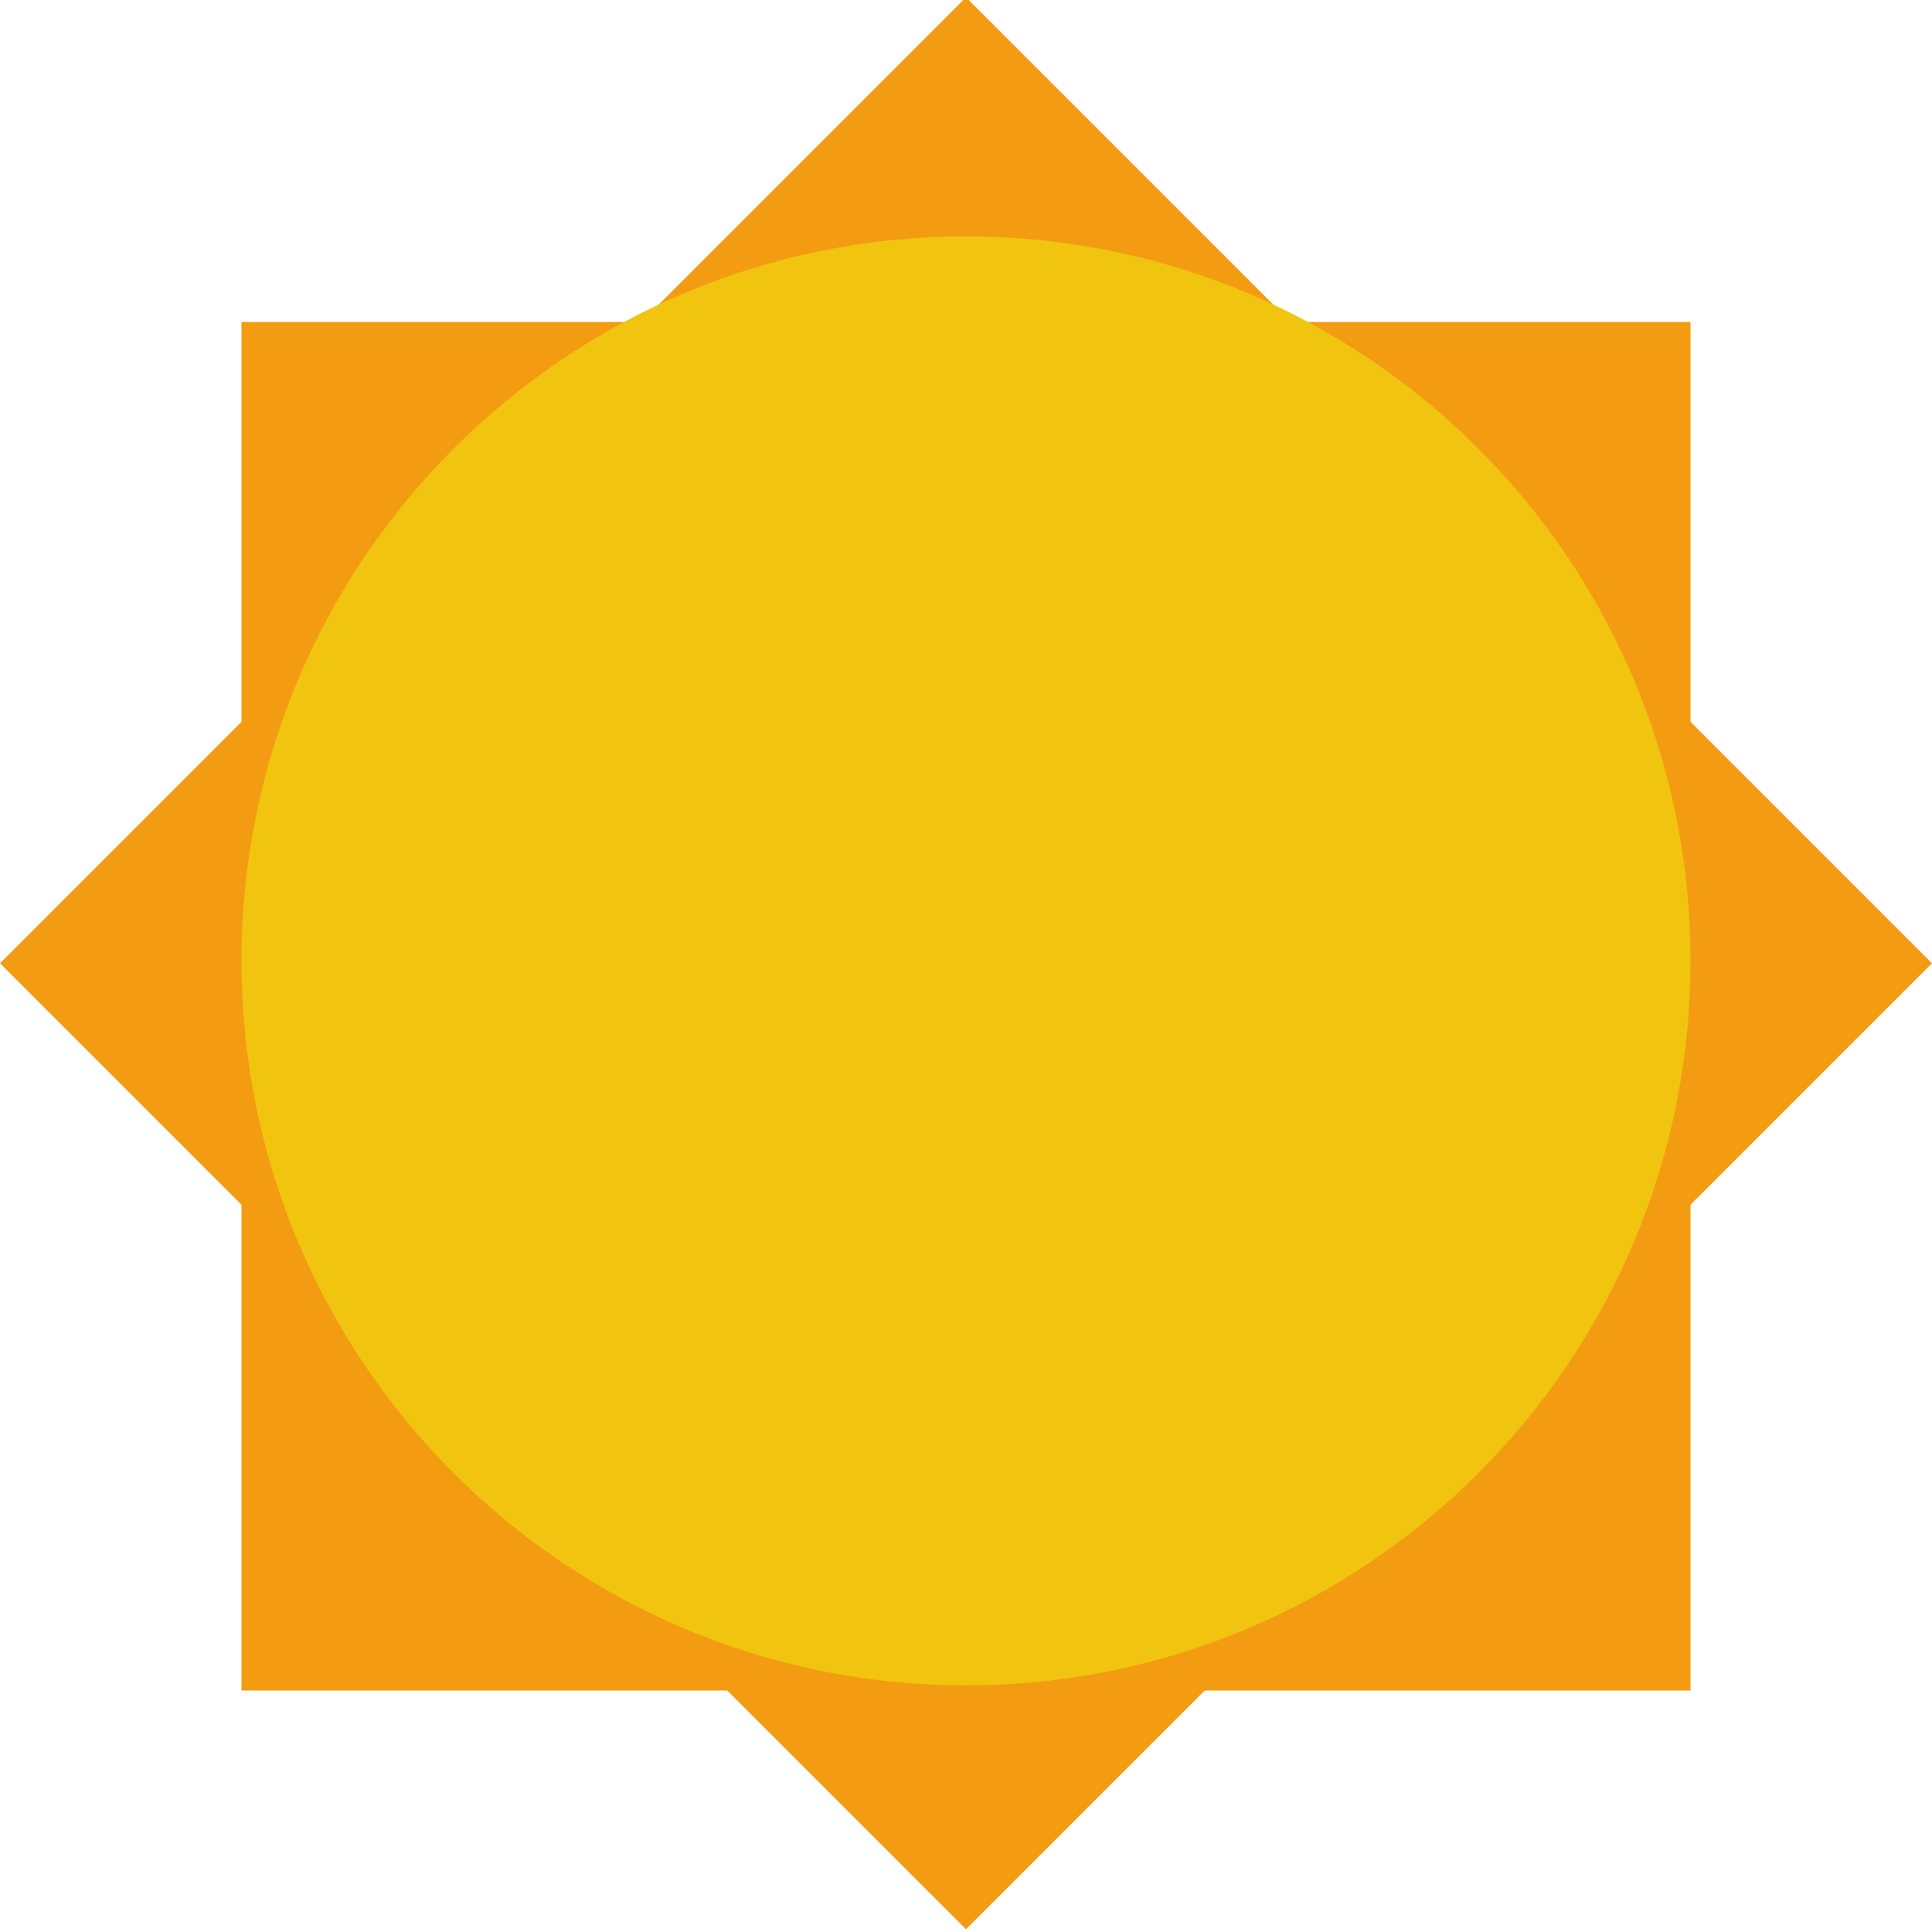
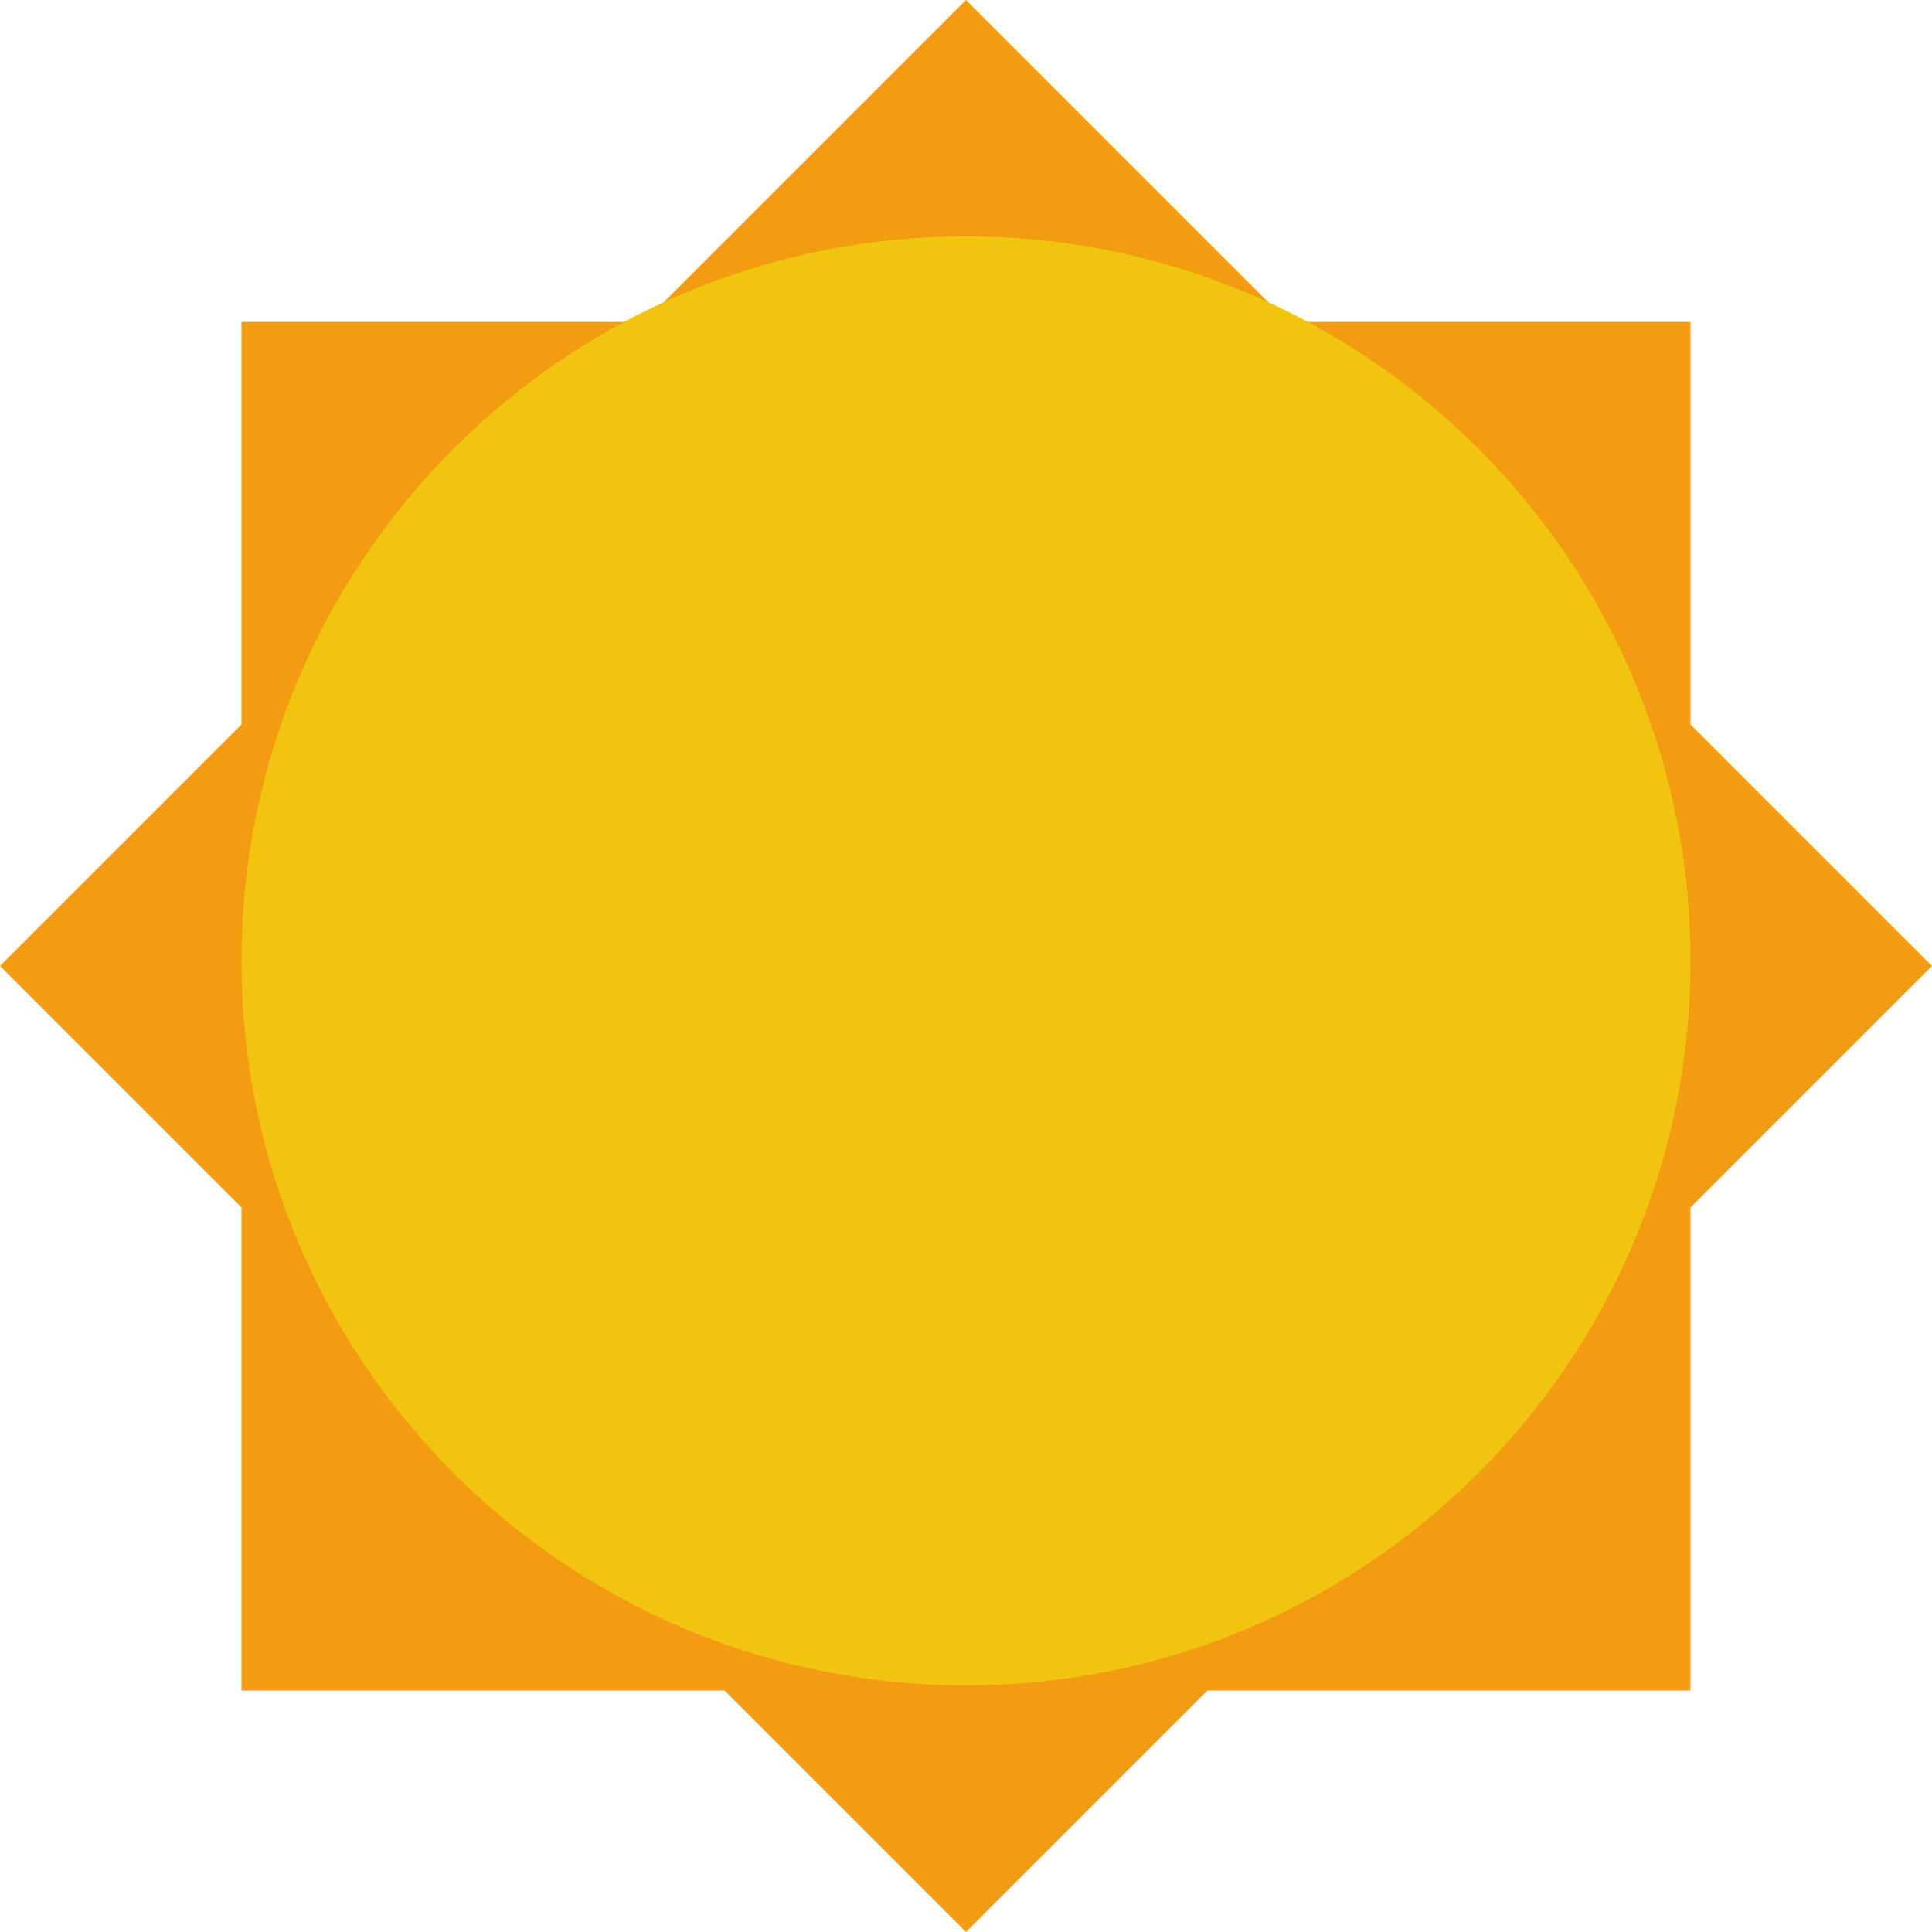
<svg xmlns="http://www.w3.org/2000/svg" height="24" width="24" version="1.1">
  <g transform="translate(0 -1028.4)">
    <g>
-       <rect height="17" width="18" y="1032.4" x="3" fill="#f39c12" />
-       <path d="m-735.65 735.65h16.97v16.97h-16.97z" transform="rotate(-45)" fill="#f39c12" />
-       <path d="m24 13a11.5 11 0 1 1 -23 0 11.5 11 0 1 1 23 0z" transform="matrix(.78261 0 0 .81818 2.2174 1029.7)" fill="#f1c40f" />
+       <path d="m12 0l-4 4h-5v5l-3 3 3 3v6h6l3 3 3-3h6v-6l3-3-3-3v-5h-5l-4-4z" transform="translate(0 1028.4)" fill="#f39c12" />
+       <path d="m24 13c0 6.075-5.149 11-11.5 11-6.351 0-11.5-4.925-11.5-11 0-6.075 5.149-11 11.5-11 6.351 0 11.5 4.925 11.5 11z" transform="matrix(.78261 0 0 .81818 2.2174 1029.7)" fill="#f1c40f" />
    </g>
  </g>
</svg>
